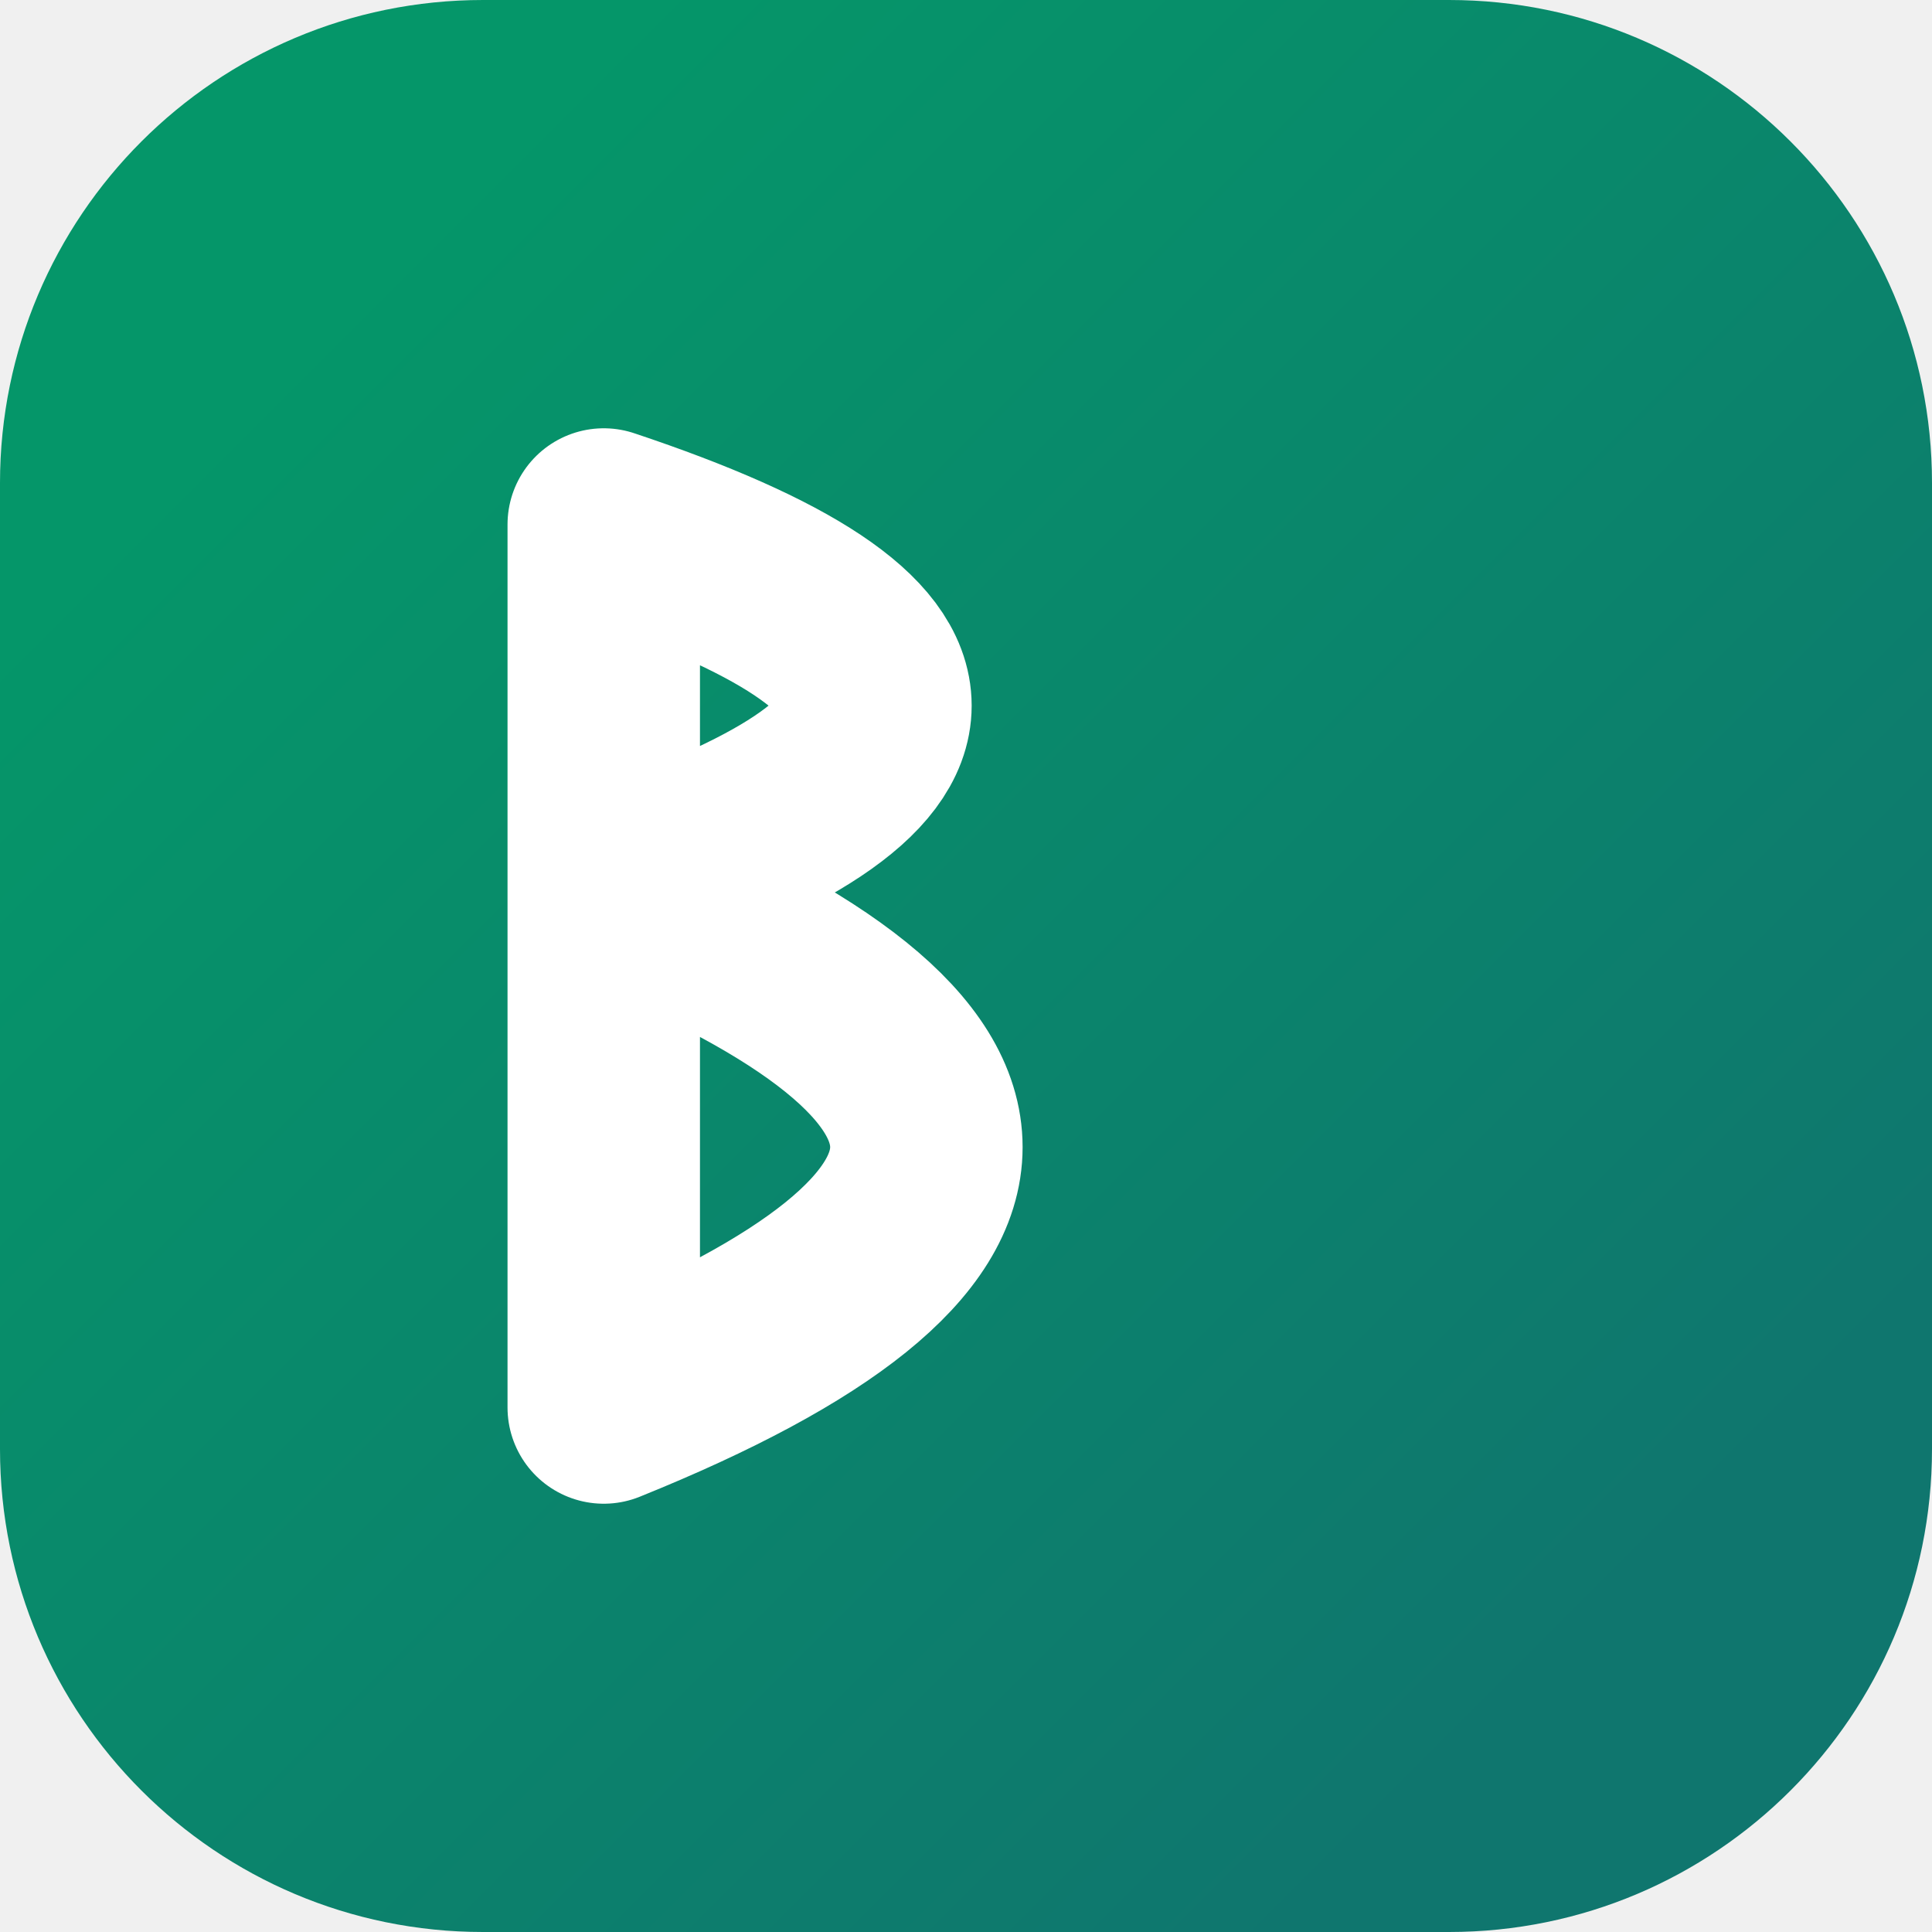
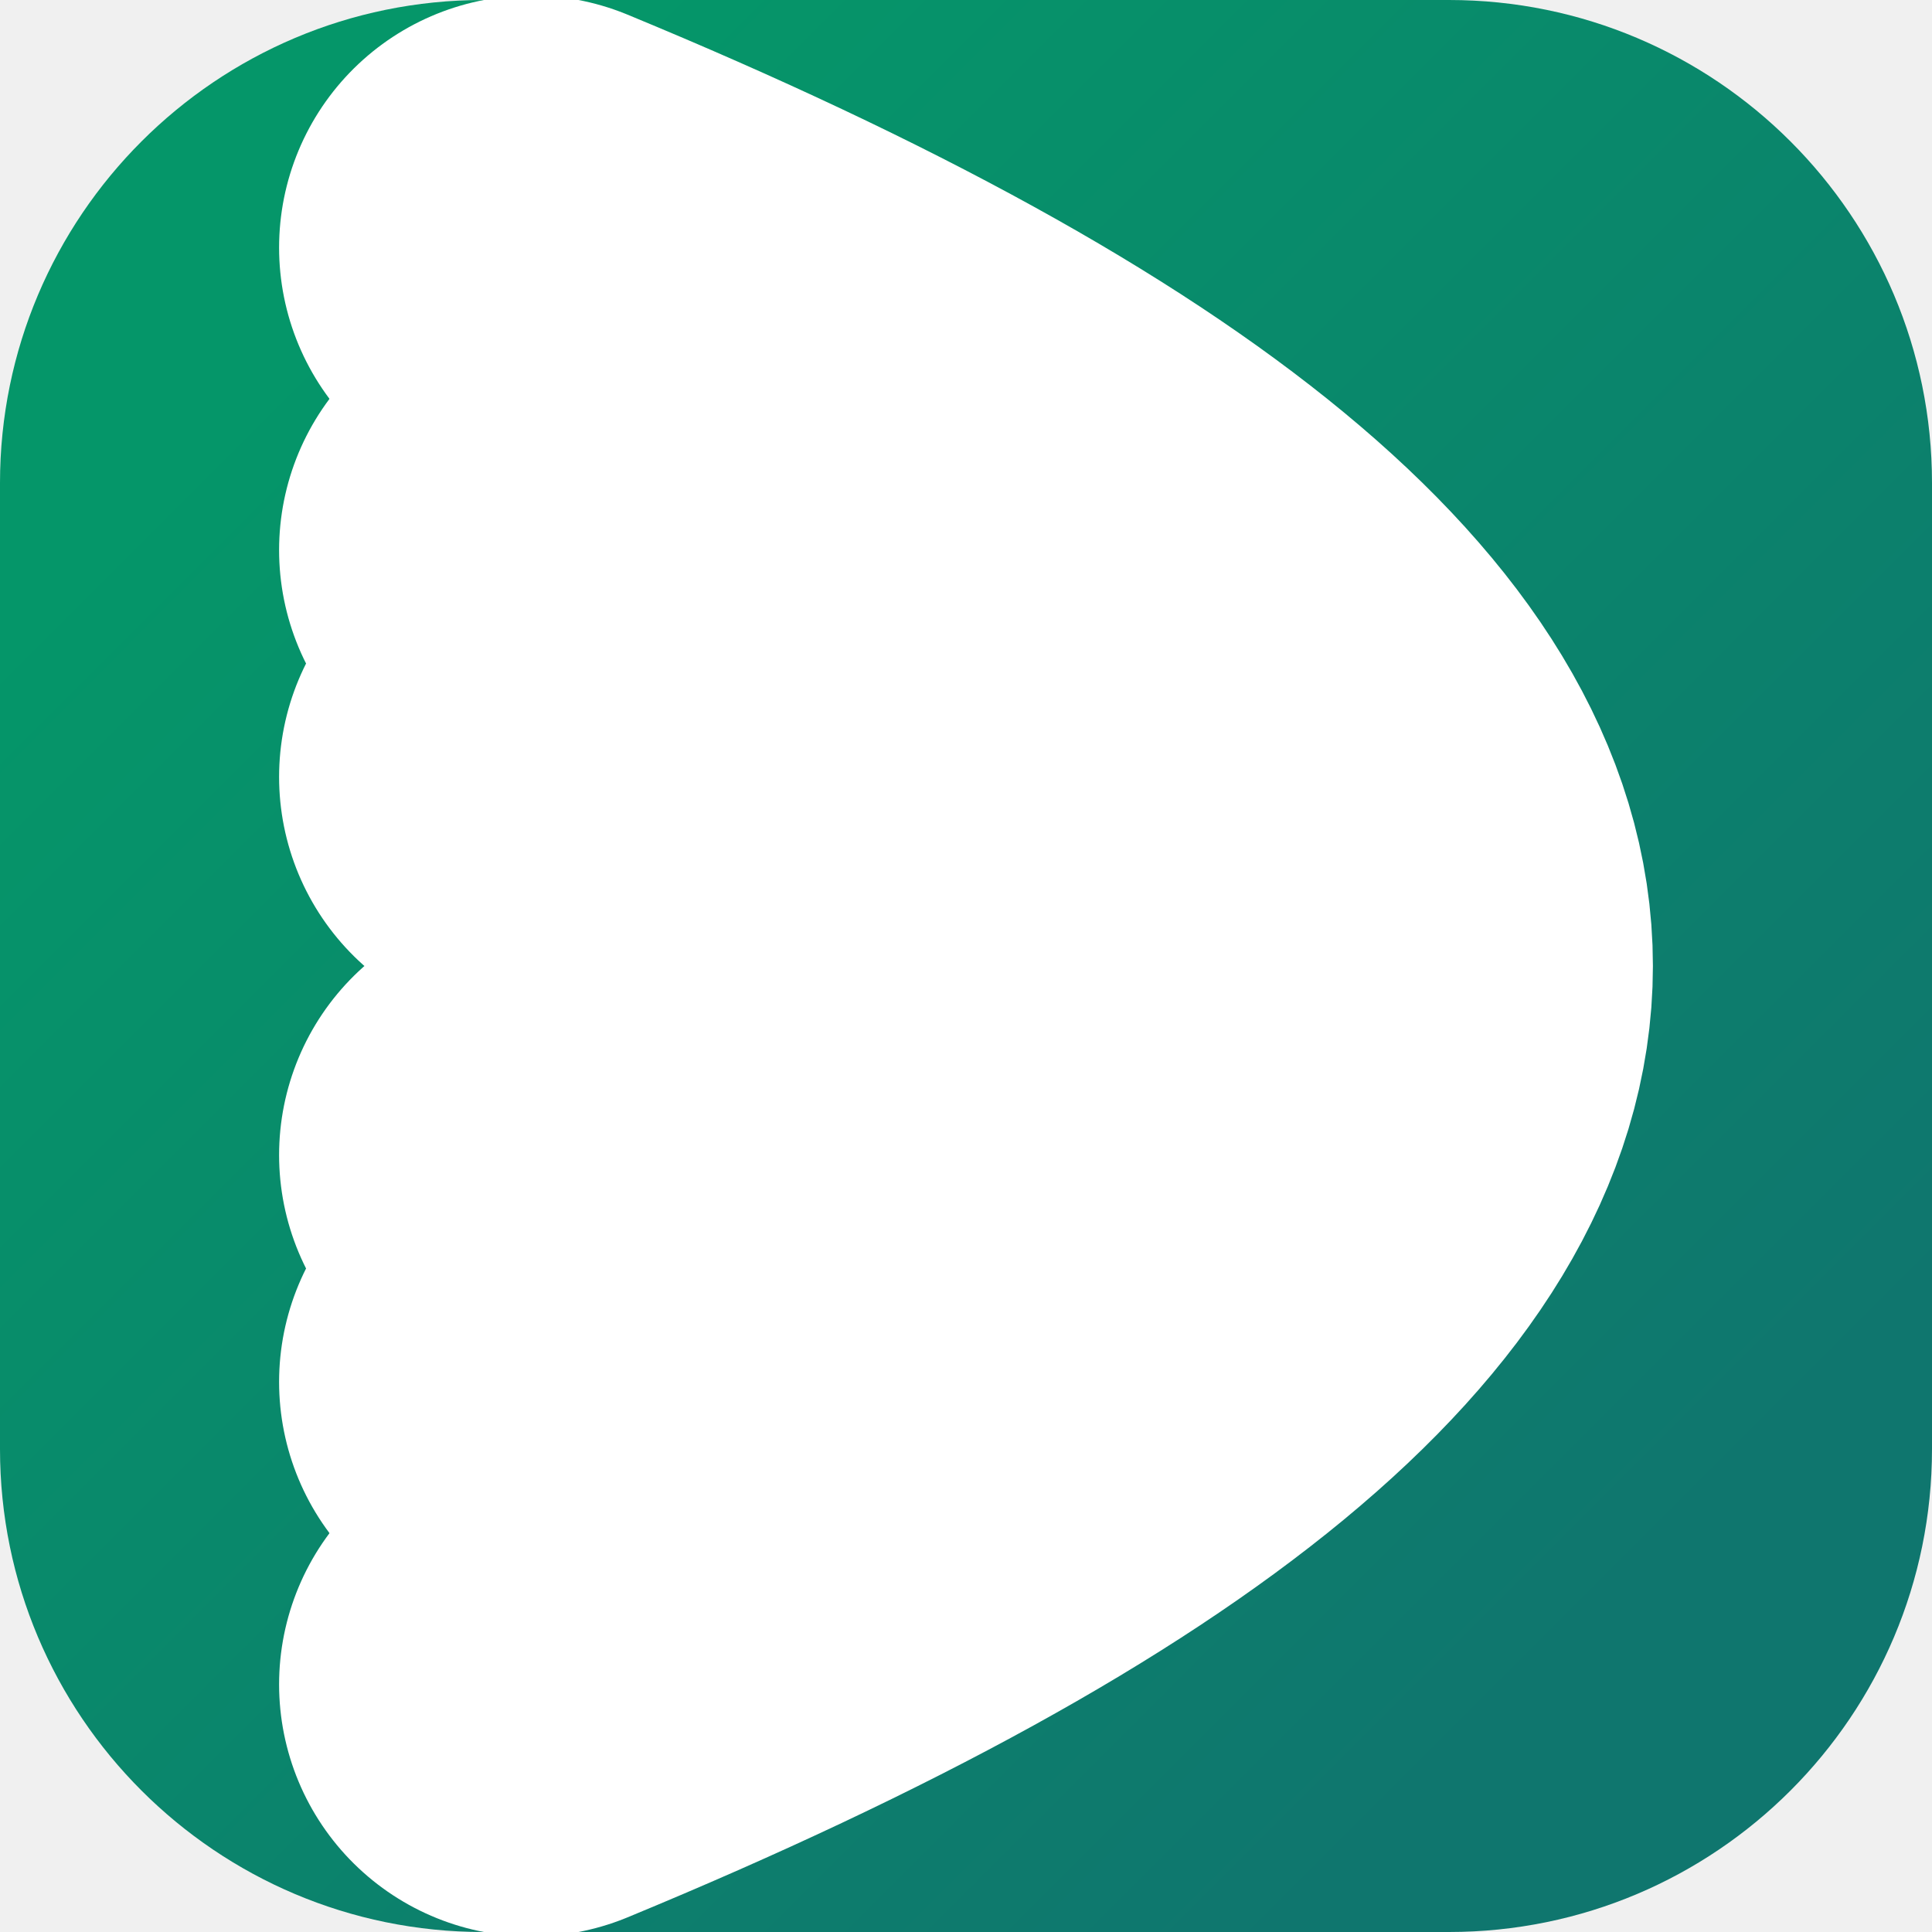
<svg xmlns="http://www.w3.org/2000/svg" viewBox="0 0 512 512">
  <defs>
-     <linearGradient id="billoG512" x1="85" y1="85" x2="427" y2="427" gradientUnits="userSpaceOnUse">
+     <linearGradient id="billoG" x1="85.33" y1="85.33" x2="426.67" y2="426.67" gradientUnits="userSpaceOnUse">
      <stop stop-color="#059669" />
      <stop offset="1" stop-color="#0f766e" />
    </linearGradient>
  </defs>
-   <rect width="512" height="512" rx="128" fill="url(#billoG512)" />
-   <path d="M 160 139 L 160 373 M 160 139 Q 304 187 160 235 M 160 235 Q 331 304 160 373" fill="none" stroke="#ffffff" stroke-width="51" stroke-linecap="round" stroke-linejoin="round" />
+   <rect width="512" height="512" rx="128" fill="url(#billoG)" />
+   <g fill="none" stroke="#ffffff" stroke-linecap="round" stroke-linejoin="round" stroke-width="26.67" transform="translate(256 256) scale(5.01) translate(-65 -96)">
+     <path d="M42 86 Q102 96 42 106" />
+     <path d="M42 74 Q118 96 42 118" />
+     <path d="M42 58 Q134 96 42 134" />
+   </g>
</svg>
